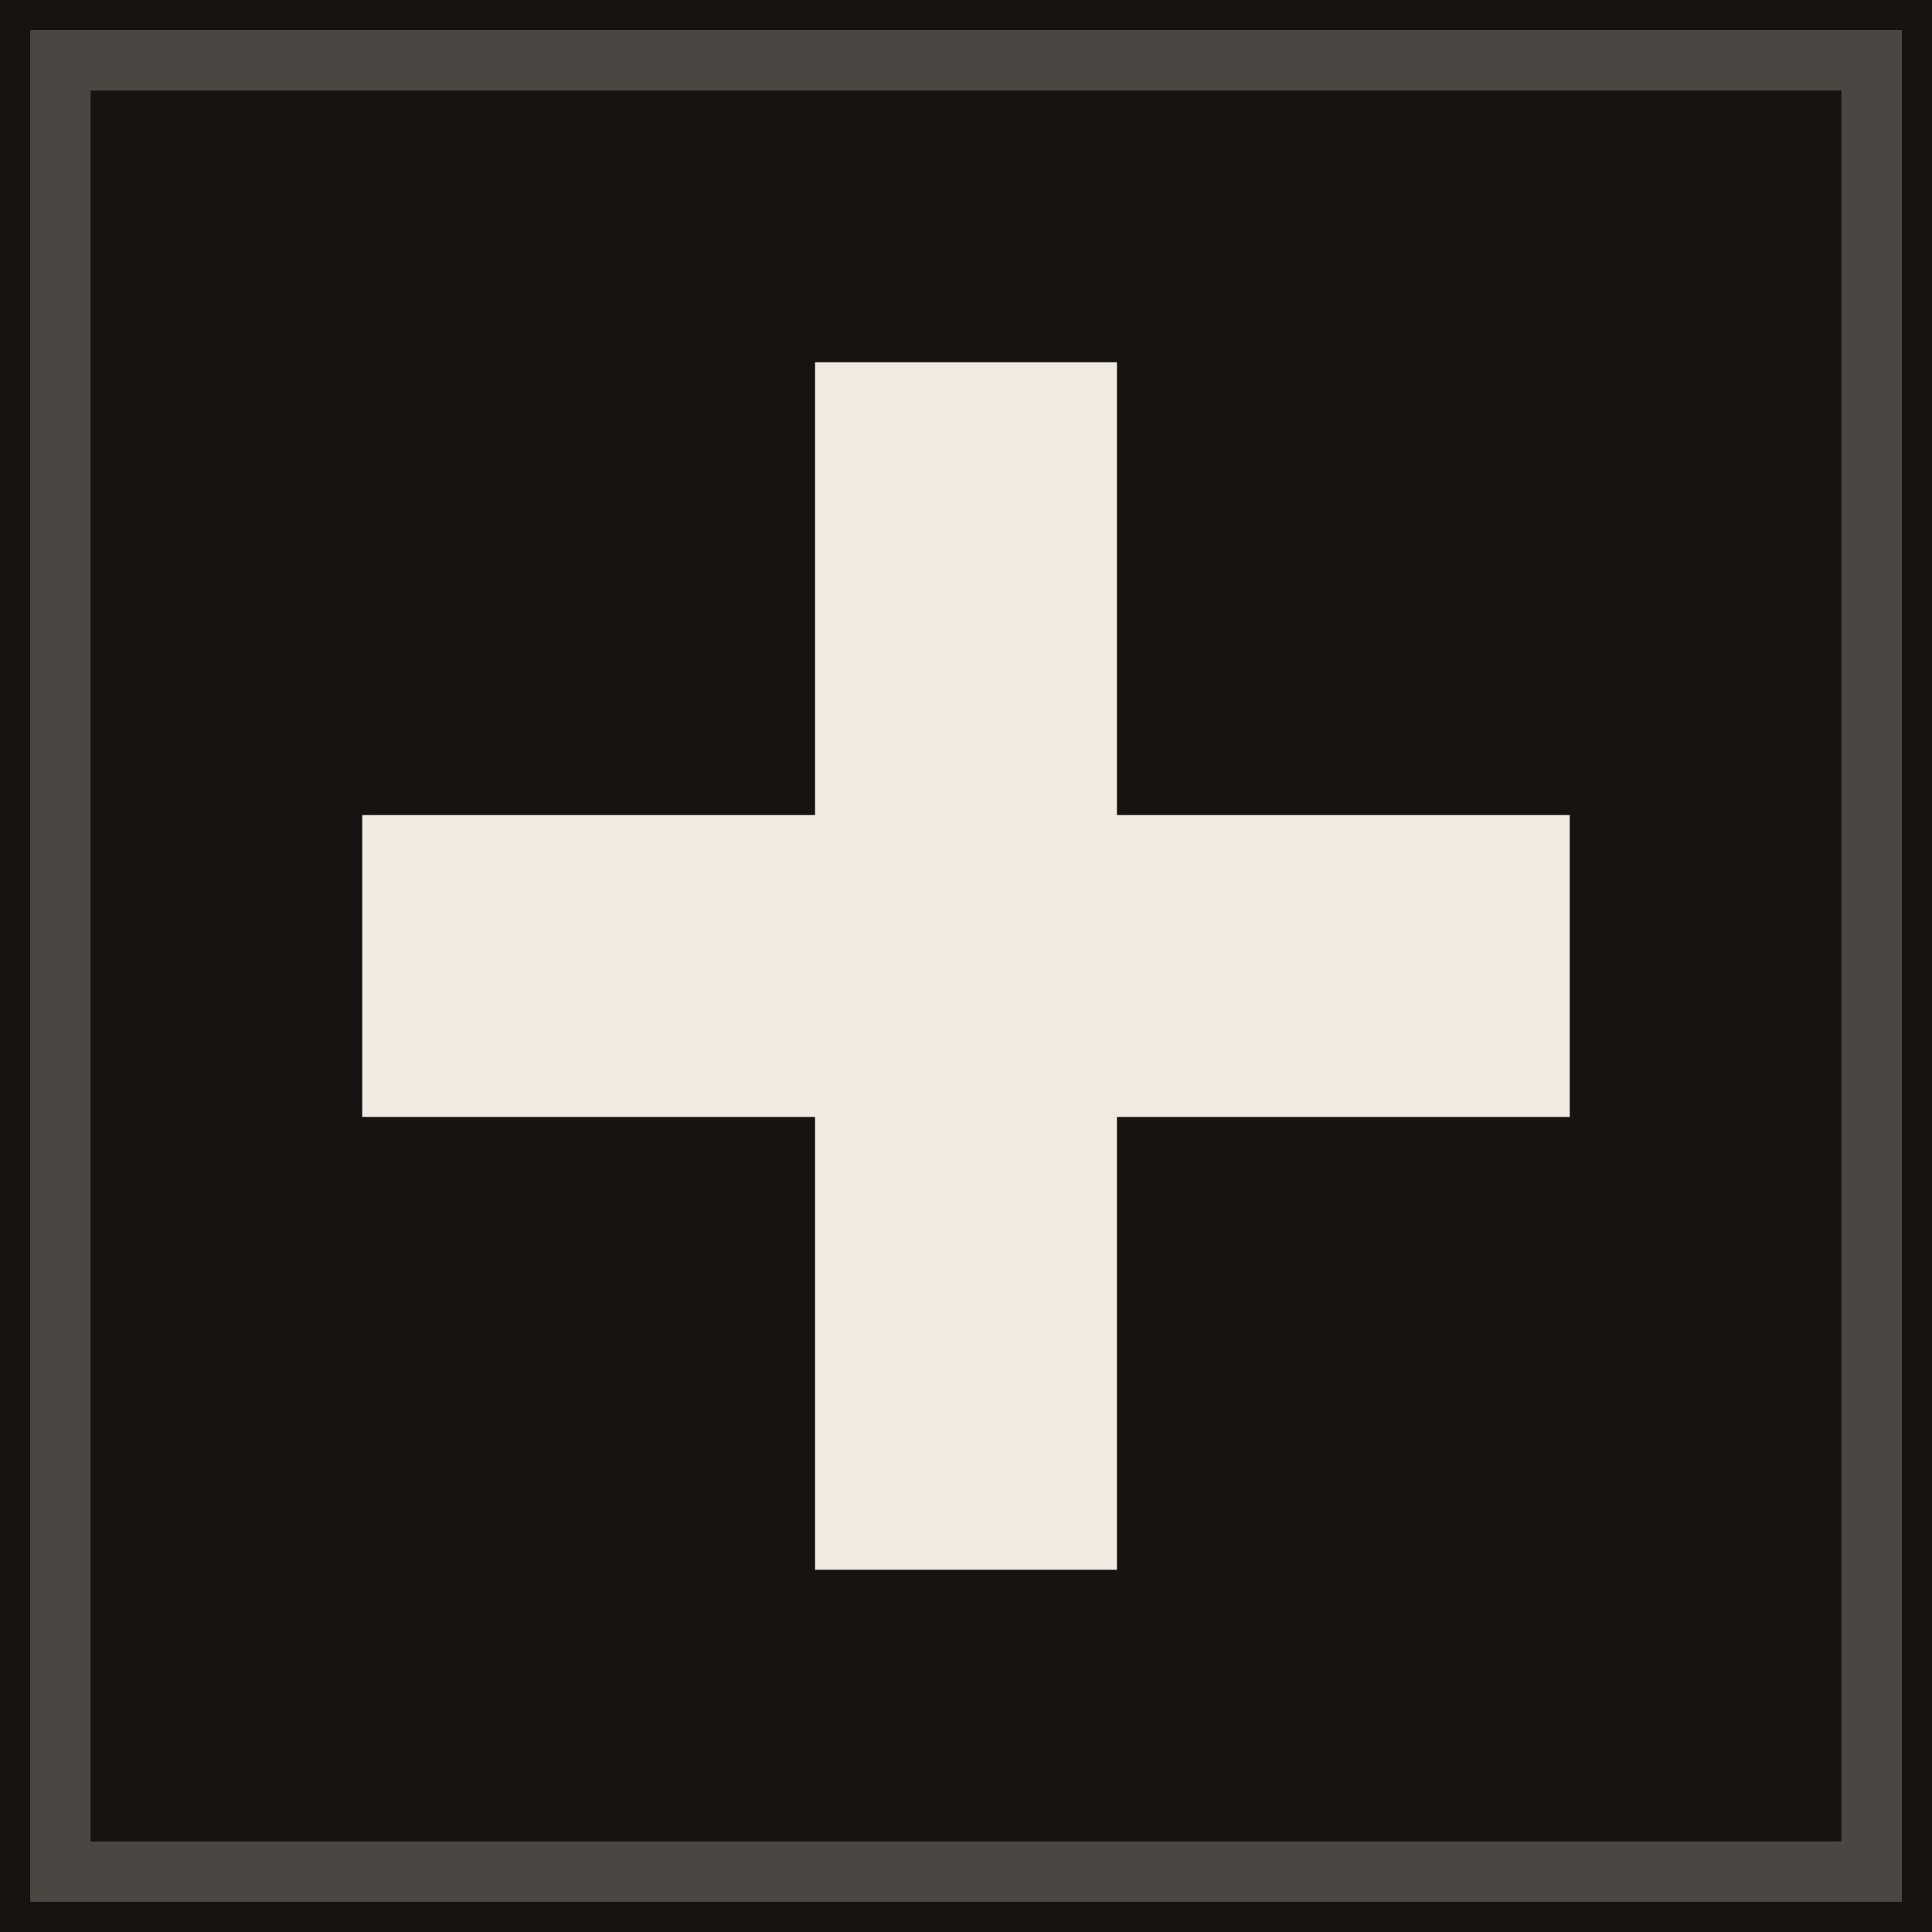
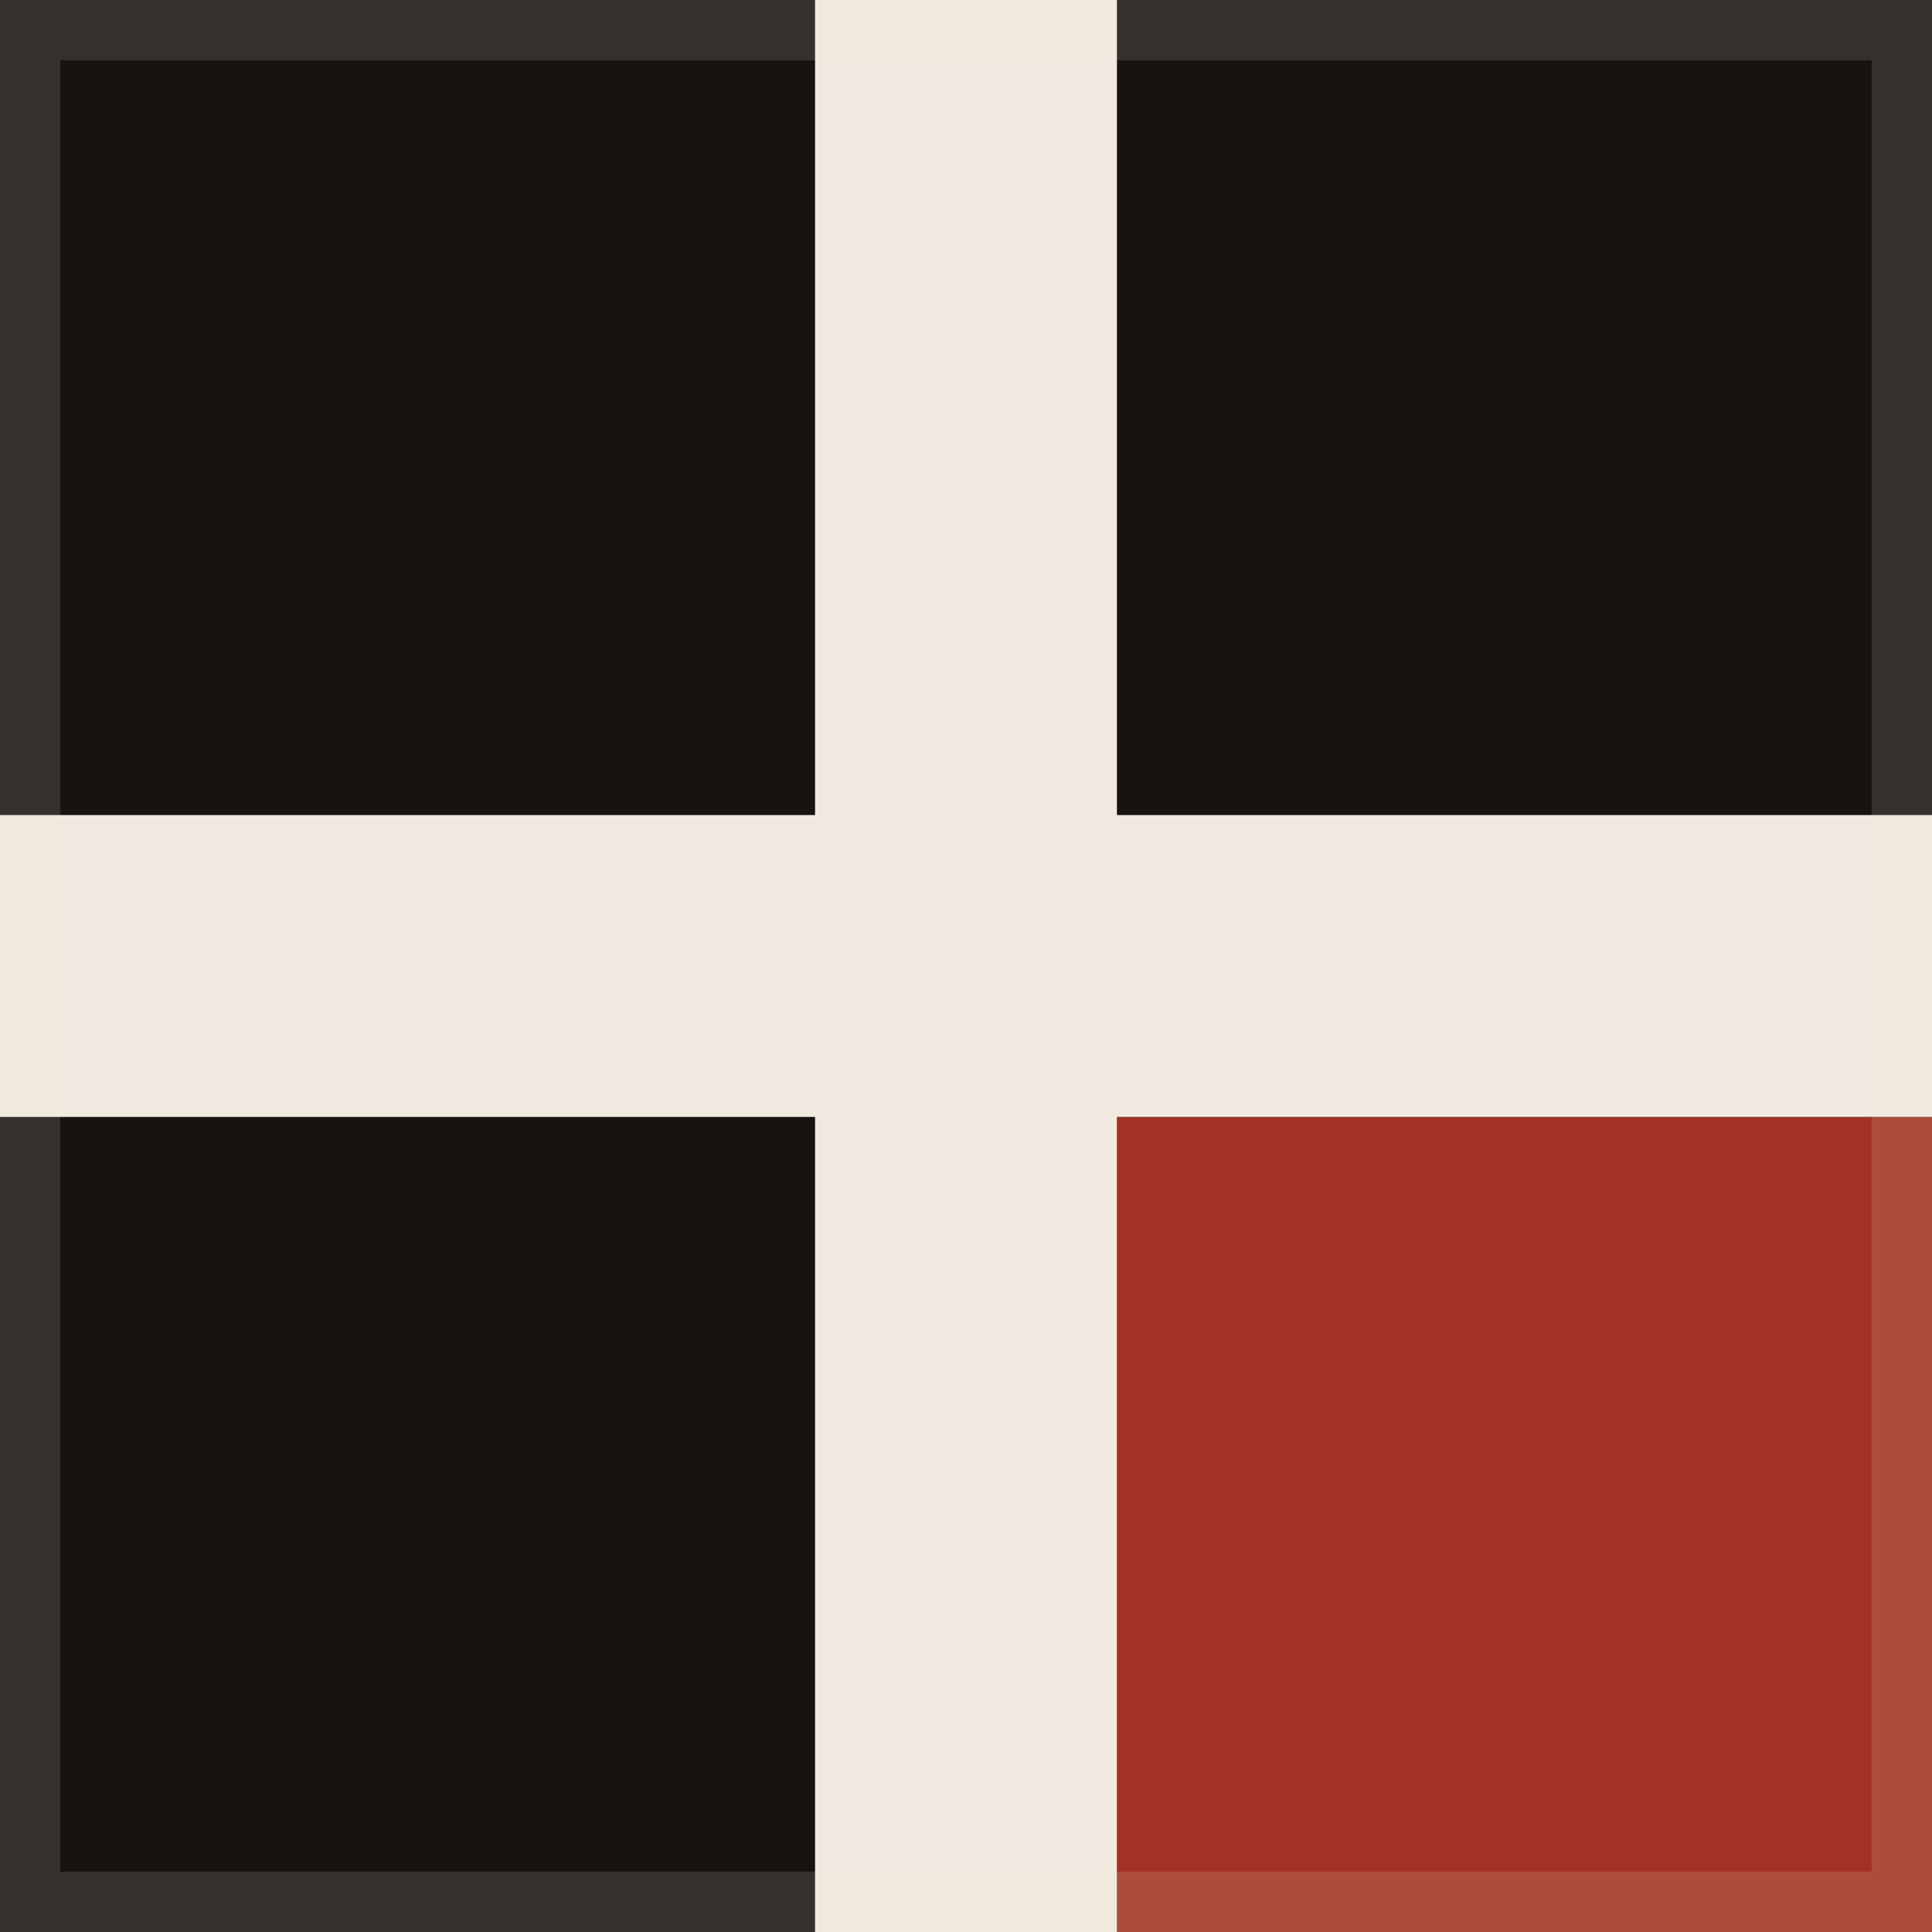
<svg xmlns="http://www.w3.org/2000/svg" viewBox="0 0 32 32" width="32" height="32" role="img" aria-label="MedSimulator AI">
  <rect width="32" height="32" fill="#171310" />
-   <rect x="1" y="1" width="30" height="30" fill="none" stroke="#F0EAE0" stroke-opacity=".24" stroke-width="1" />
-   <path d="M13.5 6h5v20h-5zM6 13.5h20v5H6z" fill="#F0EAE0" />
+   <path d="M18.5 18.5H32V32H18.5z" fill="#A33224" />
+   <path d="M13.5 0h5v32h-5zM0 13.5h32v5H0z" fill="#F0EAE0" />
+   <rect x=".5" y=".5" width="31" height="31" fill="none" stroke="#EDE5D7" stroke-opacity=".14" />
</svg>
